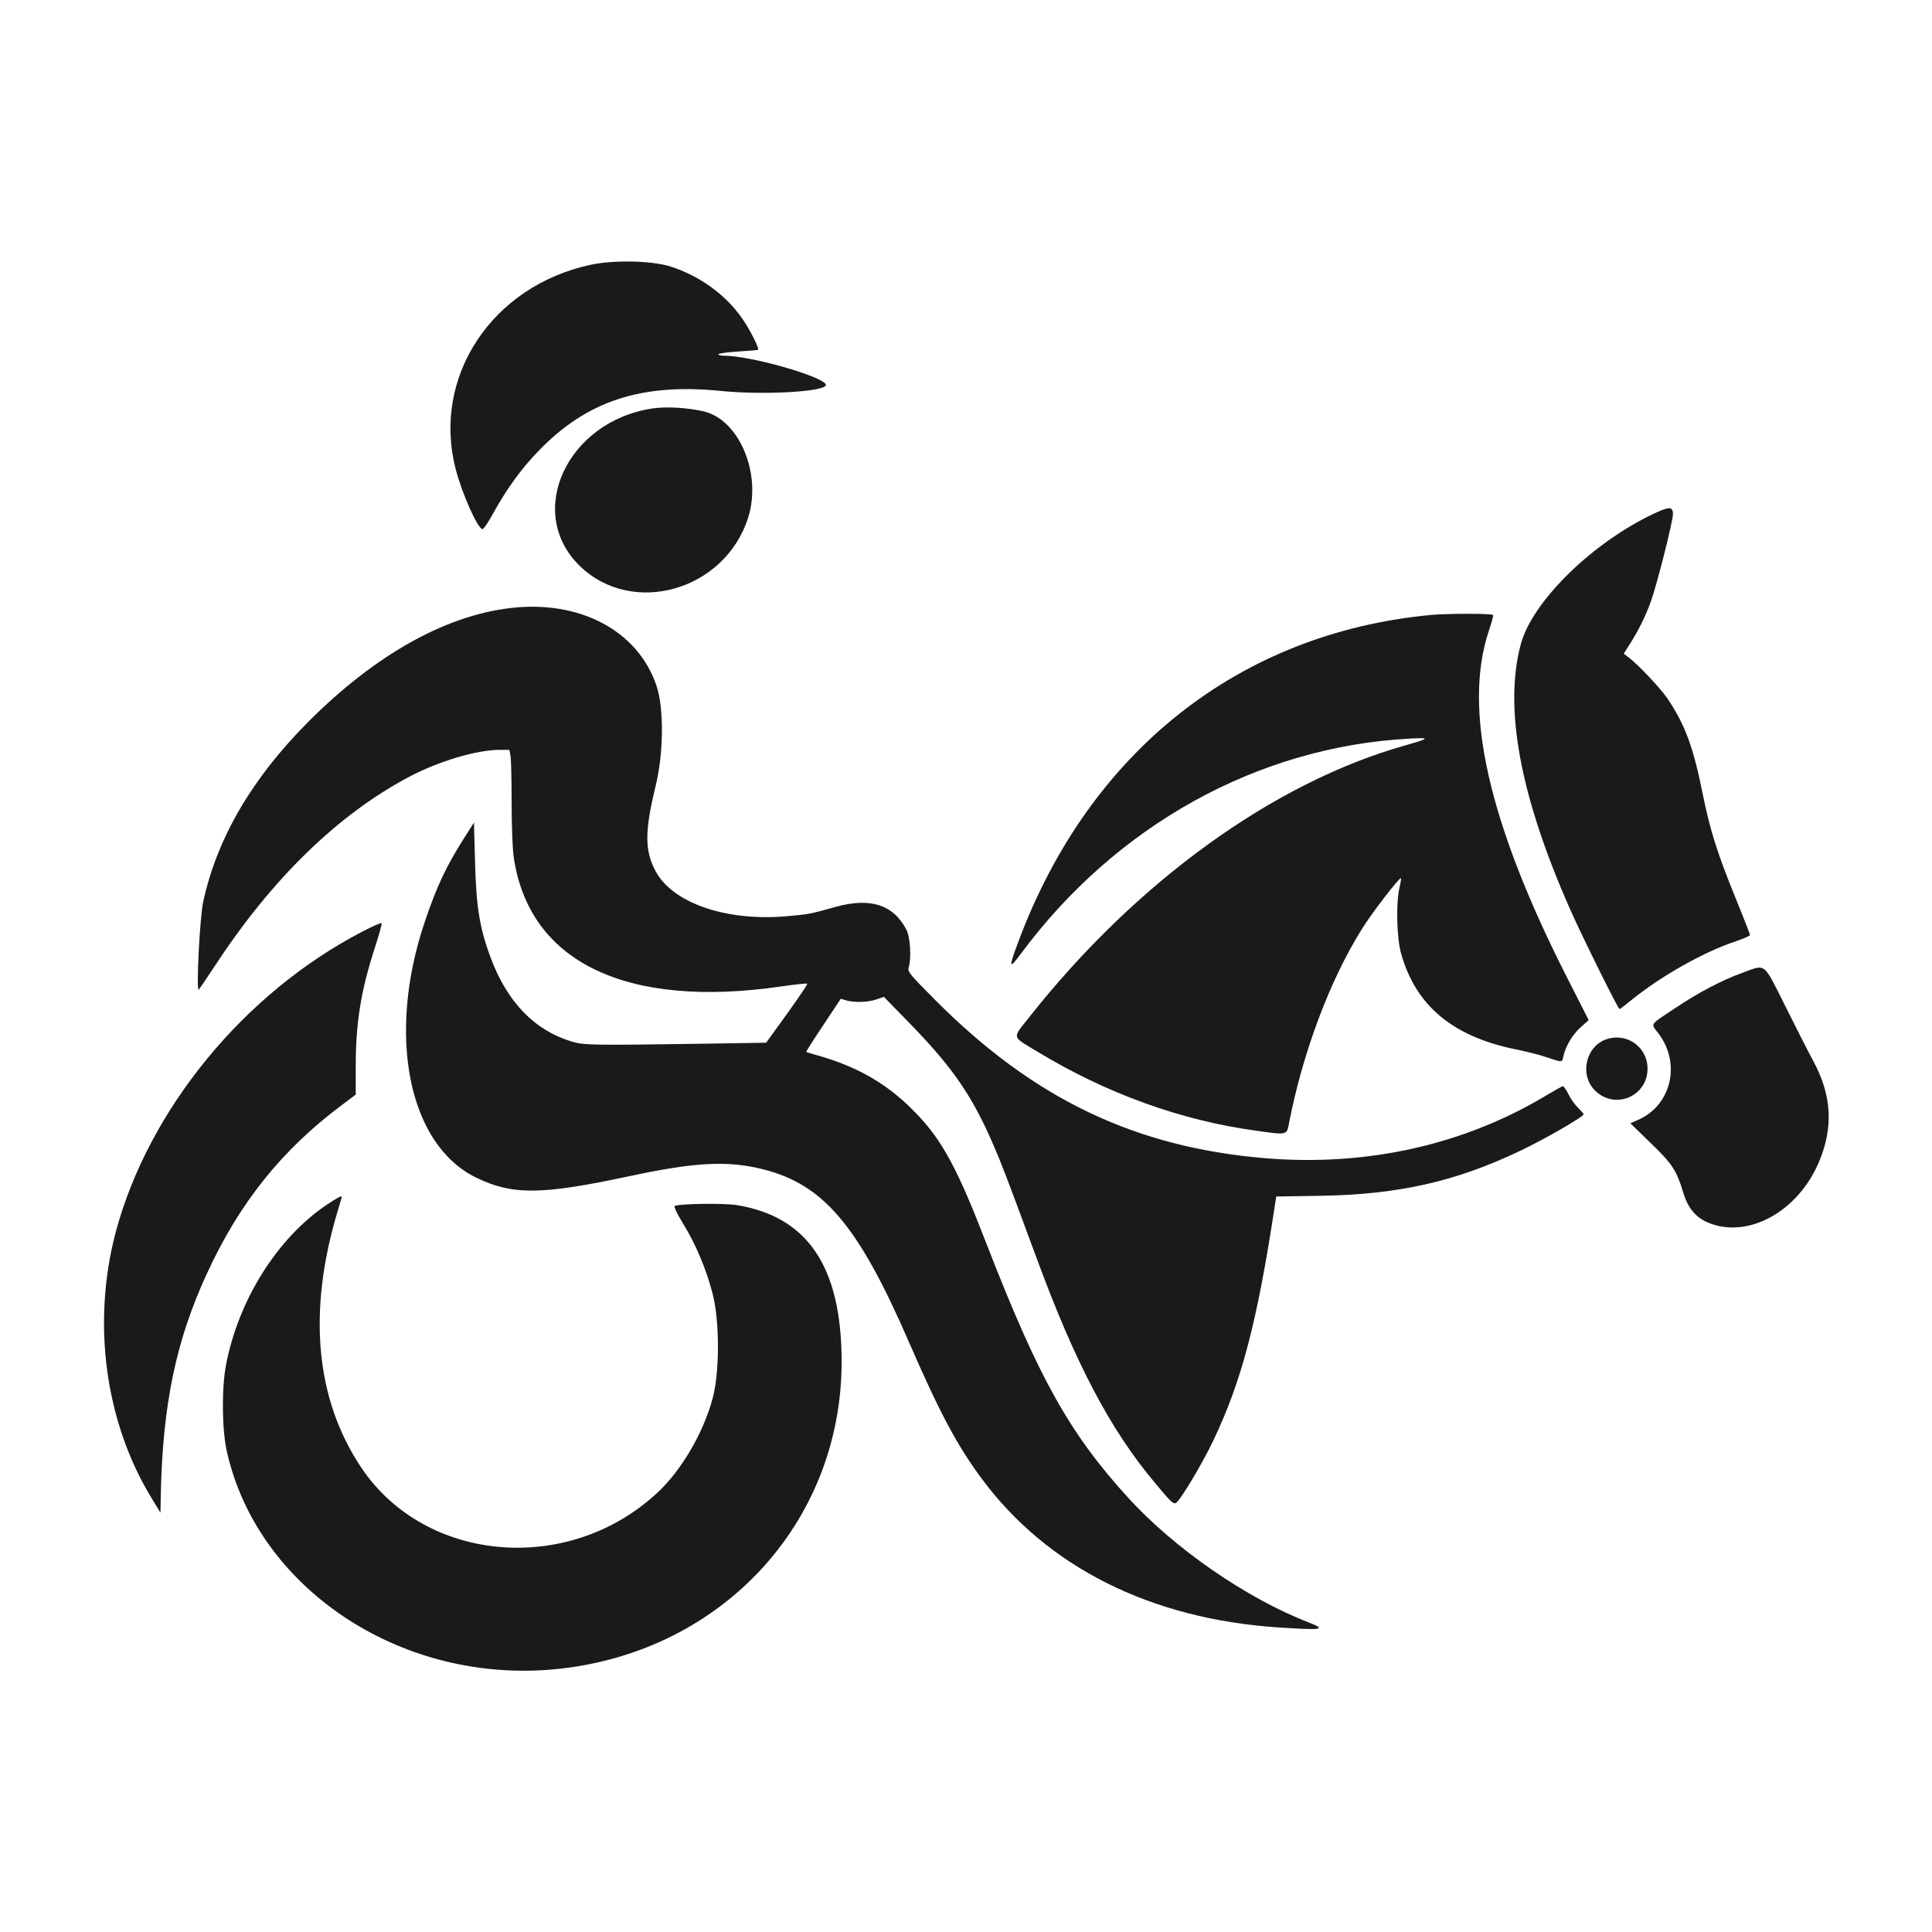
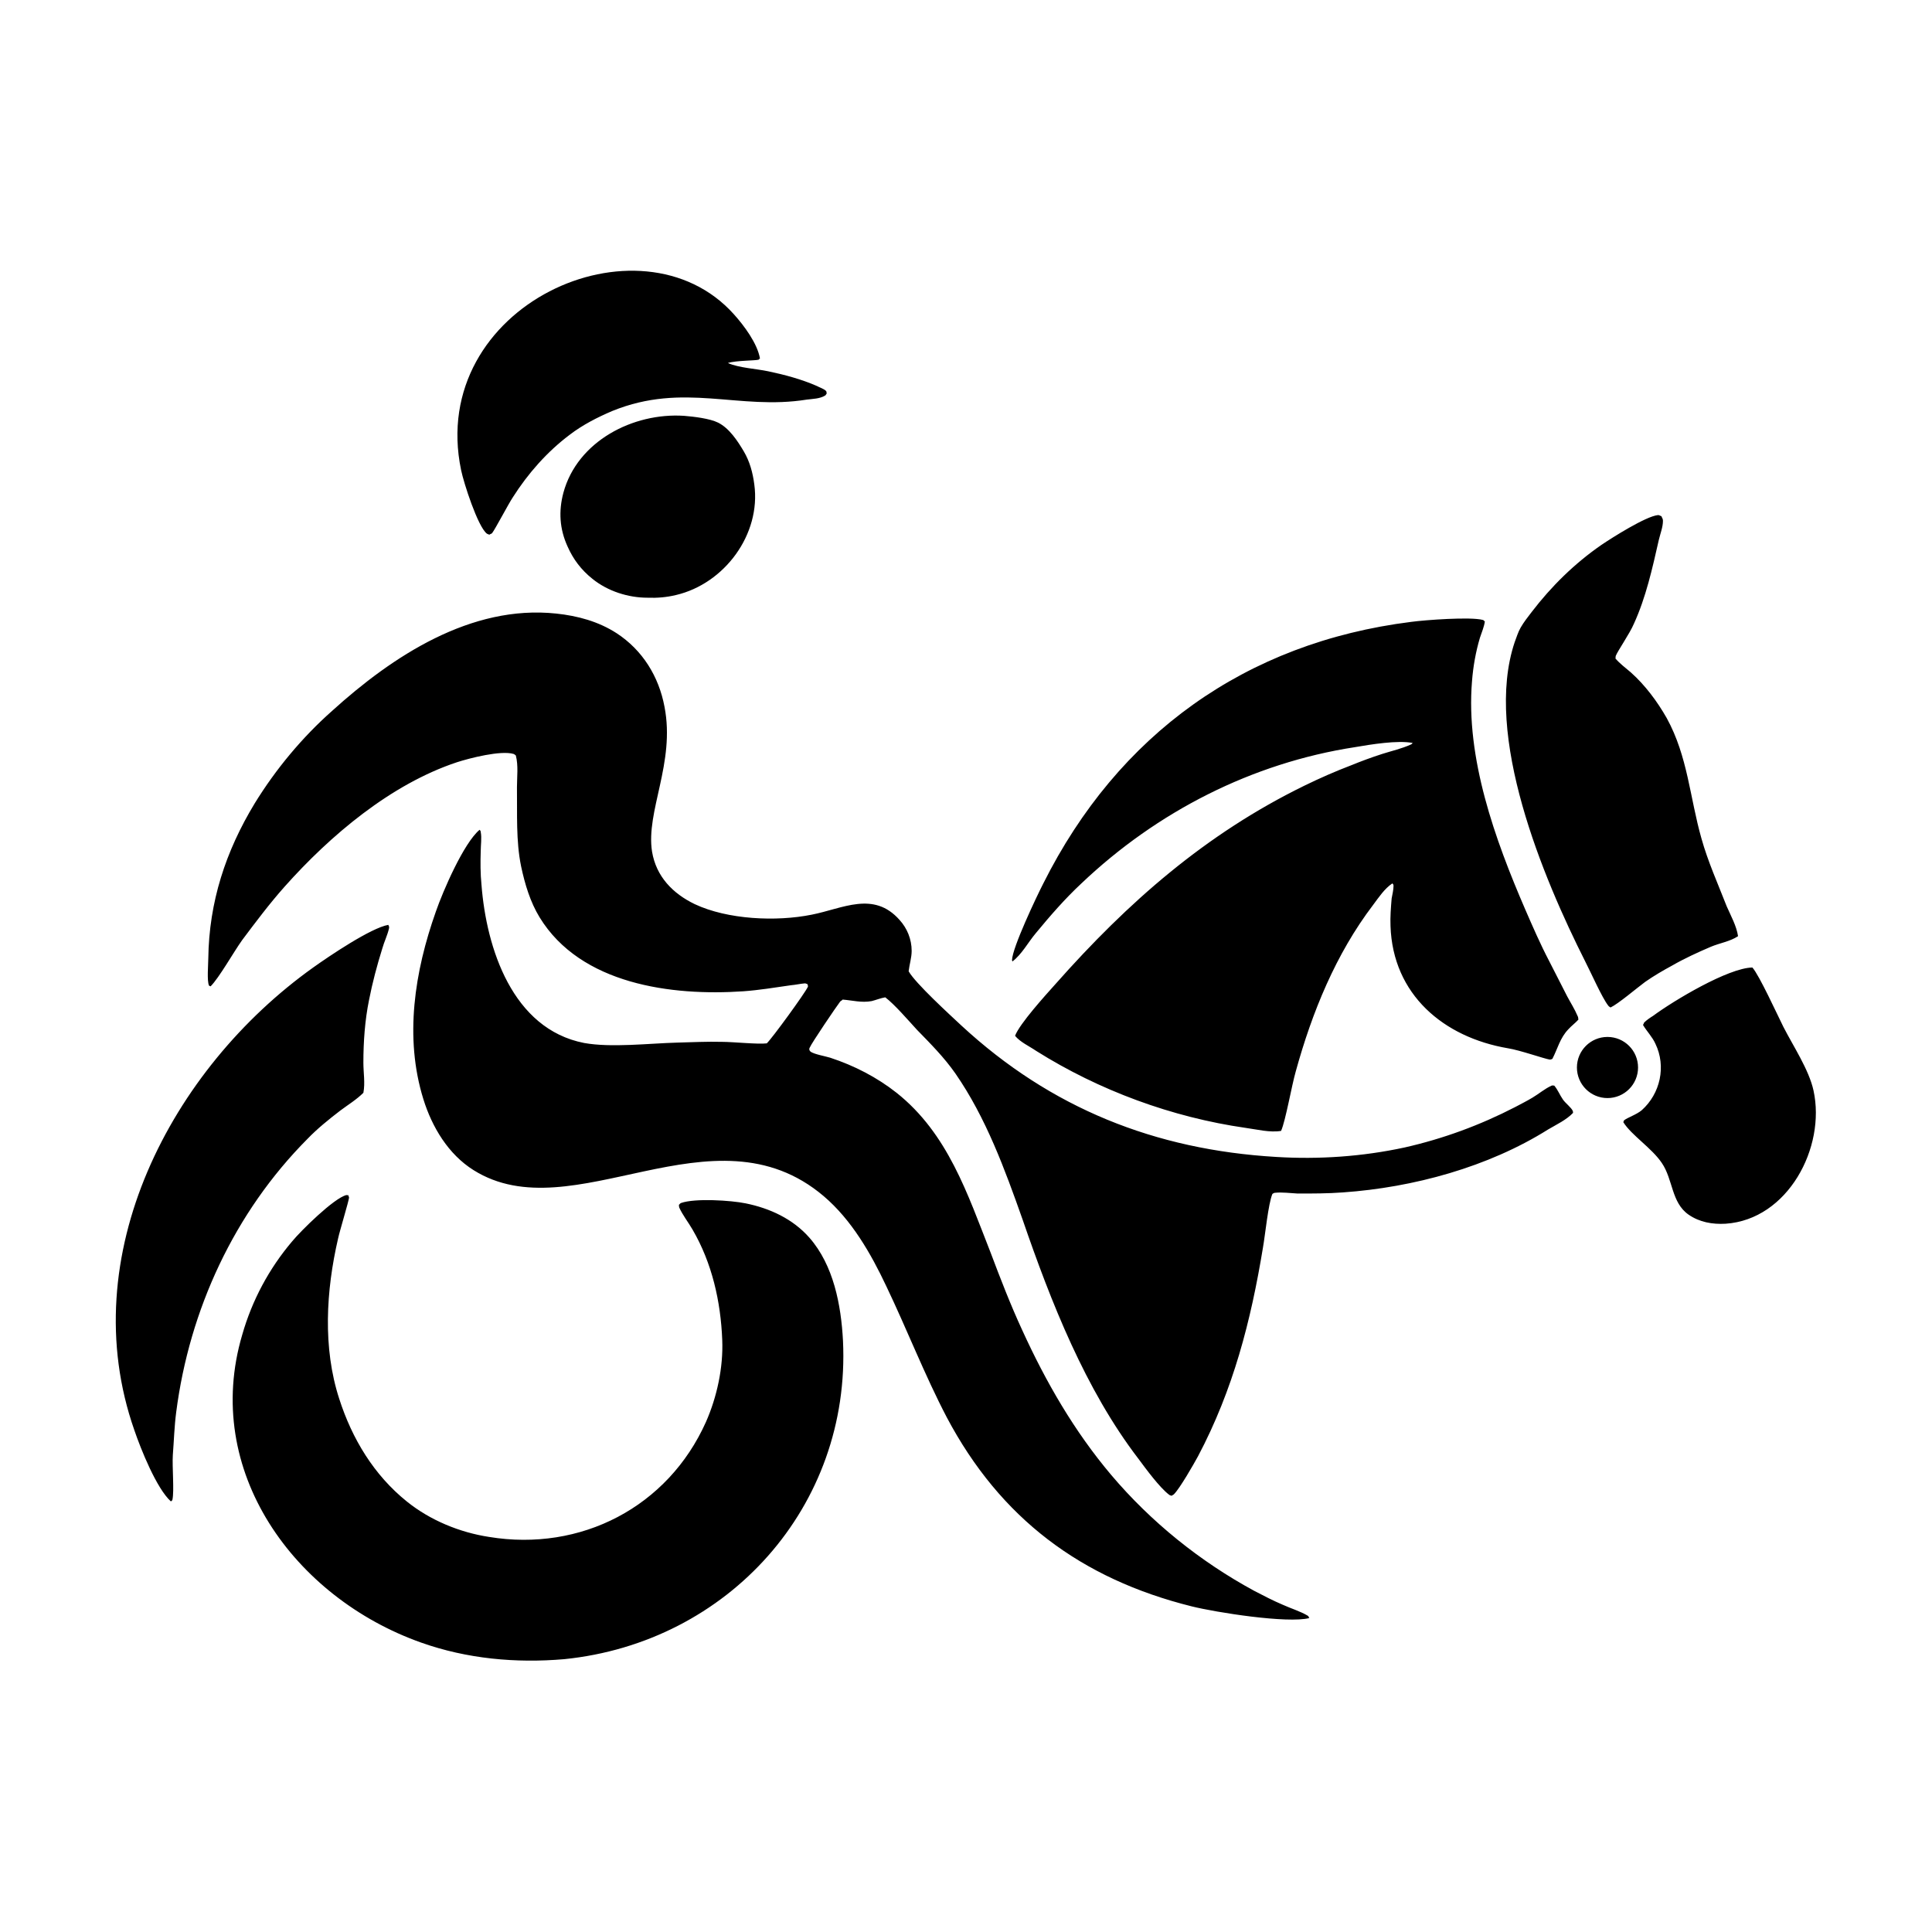
- <svg xmlns="http://www.w3.org/2000/svg" viewBox="0 0 1103 1103">
-   <g transform="translate(59.1 149.1)">
-     <g transform="translate(0,805) scale(0.1,-0.1)" fill="#1A1A1A" stroke="none">
-       <path d="M2780 8029 c-563 -121 -905 -639 -770 -1164 36 -141 127 -345 154 -345 6 0 31 37 56 82 81 147 163 261 263 364 275 286 588 389 1042 343 231 -23 561 -7 597 29 38 38 -415 172 -578 172 -19 0 -34 4 -34 8 0 5 50 12 112 16 62 4 113 8 115 10 7 7 -40 103 -82 166 -95 143 -247 255 -420 310 -104 33 -324 38 -455 9z" />
-       <path d="M3133 7209 c-487 -74 -727 -593 -415 -898 300 -293 829 -143 962 274 80 251 -51 562 -256 608 -93 21 -215 28 -291 16z" />
-       <path d="M8819 6593 c-344 -173 -665 -495 -728 -731 -97 -365 -3 -870 284 -1517 64 -145 272 -565 280 -565 3 0 33 23 67 51 168 136 409 273 591 334 48 16 87 33 87 38 0 4 -33 90 -74 190 -113 277 -153 403 -197 620 -53 265 -101 393 -201 541 -40 59 -169 195 -221 234 l-28 21 35 55 c49 77 89 157 121 246 35 99 125 454 125 496 0 47 -24 45 -141 -13z" />
-       <path d="M2318 6069 c-373 -45 -772 -271 -1148 -648 -323 -324 -522 -665 -601 -1029 -20 -94 -41 -517 -25 -501 3 3 46 67 96 142 322 491 698 857 1101 1071 171 91 389 156 522 156 l54 0 7 -37 c3 -21 6 -140 6 -265 0 -125 5 -262 11 -304 84 -605 642 -875 1533 -744 77 11 141 18 144 15 3 -2 -49 -79 -115 -171 l-120 -166 -379 -6 c-613 -9 -661 -8 -729 12 -212 63 -369 224 -464 477 -63 169 -83 288 -90 549 l-6 225 -51 -80 c-109 -172 -161 -282 -231 -490 -217 -645 -92 -1267 292 -1456 209 -102 372 -101 877 7 378 81 563 90 765 39 346 -88 544 -323 833 -990 173 -398 272 -584 413 -775 374 -505 963 -801 1692 -850 257 -17 281 -13 174 29 -354 137 -766 422 -1030 712 -335 368 -510 682 -806 1444 -167 433 -252 591 -400 746 -158 166 -332 269 -568 335 -33 9 -61 18 -63 19 -2 2 42 71 97 153 l100 151 33 -10 c48 -13 127 -10 173 7 l40 14 158 -162 c237 -245 346 -404 465 -678 51 -117 78 -189 243 -635 224 -612 425 -995 682 -1300 113 -135 109 -132 139 -93 46 61 140 222 193 333 163 342 251 676 352 1342 l8 53 250 4 c447 7 775 81 1143 257 140 66 362 195 362 208 0 4 -14 20 -31 37 -17 16 -42 50 -55 77 -13 26 -28 47 -32 47 -4 0 -45 -23 -92 -51 -473 -285 -1029 -409 -1612 -360 -743 63 -1321 341 -1881 904 -147 148 -158 161 -150 186 16 52 9 173 -14 216 -76 143 -207 184 -409 127 -147 -41 -145 -40 -275 -52 -344 -30 -649 75 -747 257 -63 118 -63 228 0 486 46 188 48 446 5 573 -106 315 -440 492 -839 443z" />
-       <path d="M7577 6030 c-1092 -103 -1946 -778 -2351 -1857 -60 -159 -58 -171 12 -76 545 734 1353 1181 2217 1227 122 7 119 2 -25 -39 -751 -212 -1535 -779 -2144 -1550 -100 -127 -105 -107 49 -200 389 -236 817 -391 1243 -449 184 -26 177 -27 191 47 78 399 231 810 414 1102 55 90 216 299 224 292 2 -3 -2 -26 -8 -53 -21 -87 -16 -288 9 -377 84 -298 295 -474 655 -547 59 -12 140 -32 179 -46 89 -30 85 -30 93 9 13 57 53 123 99 164 l45 40 -125 246 c-449 884 -594 1530 -445 1977 16 47 27 87 24 90 -8 9 -264 9 -356 0z" />
-       <path d="M1475 4221 c-673 -350 -1218 -1015 -1405 -1713 -137 -517 -62 -1081 202 -1516 l53 -87 2 105 c11 513 87 877 261 1255 186 407 430 712 775 969 l77 58 0 164 c0 248 30 432 111 680 22 69 39 129 37 134 -2 5 -52 -17 -113 -49z" />
-       <path d="M9353 3986 c-115 -42 -250 -113 -378 -199 -153 -102 -143 -86 -97 -147 129 -171 73 -409 -116 -492 l-45 -20 115 -112 c124 -119 149 -157 187 -284 26 -87 70 -140 139 -170 227 -97 515 59 636 346 83 197 73 380 -33 576 -27 50 -99 191 -160 314 -128 255 -107 239 -248 188z" />
-       <path d="M8581 3608 c-119 -40 -156 -203 -66 -293 113 -112 300 -34 300 125 0 123 -117 207 -234 168z" />
-       <path d="M1276 2664 c-283 -190 -506 -544 -577 -917 -25 -131 -23 -368 5 -492 173 -775 979 -1318 1849 -1246 958 80 1662 827 1661 1761 -1 539 -194 825 -599 891 -75 12 -332 8 -354 -5 -6 -4 15 -47 48 -101 73 -118 133 -262 169 -402 40 -158 40 -447 -1 -597 -53 -197 -179 -412 -317 -539 -506 -469 -1321 -400 -1687 143 -262 390 -309 888 -138 1461 14 46 25 84 25 86 0 10 -22 -2 -84 -43z" />
-     </g>
-   </g>
+ <svg xmlns="http://www.w3.org/2000/svg" viewBox="0 0 512 512" role="img">
+   <path fill="currentColor" fill-rule="evenodd" d="M129.7 141.7c0.2-0.2 0.5-0.2 0.7-0.4 0.8-1 4.3-7.7 5.5-9.5 4-6.3 9.1-12.1 15.1-16.6 3.4-2.6 7.3-4.6 11.3-6.3 19-7.7 33.4-0.1 51.5-3 1.5-0.2 3.5-0.2 4.9-1.1 0.2-0.1 0.2-0.4 0.4-0.5-0.1-0.2 0-0.5-0.2-0.7-0.6-0.6-1.7-0.9-2.4-1.3-4.1-1.8-8.6-3-12.9-3.9-3.3-0.7-7.8-0.9-10.7-2.2 2.2-0.7 7.4-0.6 8.2-0.9 0.1-0.1 0.2-0.3 0.3-0.3-0.7-4-4.2-8.7-6.9-11.7-24.8-27.7-81.4-2.3-72.3 41.3 0.7 3.4 4.4 14.9 6.8 16.8 0.3 0.2 0.5 0.2 0.7 0.3zm60.6-29.7c-2.2-1.1-6.5-1.6-9-1.8-13.5-0.9-28.3 6.7-32 20.4-1.3 4.9-1 9.6 1.1 14.2 1.5 3.4 3.6 6.2 6.6 8.6 4.1 3.3 9.5 5 14.6 5 2.5 0.1 5-0.1 7.5-0.7 12.9-3 22.6-16.1 20.8-29.3-0.4-3.1-1.2-6.1-2.8-8.8-1.6-2.7-3.8-6.1-6.8-7.6zm270.3 136.1c-0.4-2.7-1.9-5.4-3-7.9-2.3-5.9-5-11.9-6.7-18-3.1-10.9-3.6-21.7-9.2-31.9-2.5-4.4-5.7-8.7-9.5-12.1-1.4-1.2-2.9-2.3-4.1-3.7 0.1-0.2 0-0.4 0.1-0.7 0.5-1.3 3.7-5.9 4.8-8.5 3.2-7 4.9-14.7 6.6-22.2 0.4-1.7 1.1-3.4 1.1-5.1 0-0.6-0.3-0.8-0.4-1.2-0.4-0.1-0.5-0.3-0.9-0.3-3.2 0.3-12.2 6-15 7.9-7.1 4.9-13.3 11-18.5 17.8-1 1.3-2.1 2.7-2.9 4.1-0.7 1.2-1.1 2.6-1.6 3.9-8.3 24.7 7.5 62.4 18.7 84.6 1.4 2.7 4.5 9.7 6.1 11.7 0.2 0.3 0.4 0.3 0.6 0.5 2.1-1 6.9-5.1 9.2-6.8 2.3-1.6 4.7-3 7.1-4.3 3.3-1.9 6.8-3.5 10.3-5 2.4-1 5.1-1.4 7.2-2.8zm-113.6 180.7c-0.2-0.1-0.1-0.4-0.4-0.6-2-1.2-4.4-1.9-6.6-2.9-2.6-1.1-5.1-2.4-7.6-3.7-14.4-7.8-27.4-18.3-37.9-30.7-9.8-11.6-17.3-24.6-23.6-38.4-3.1-6.7-5.8-13.7-8.4-20.6-6.1-15.5-11.3-31.5-24.9-42.3-5.2-4.1-11.2-7.2-17.6-9.3-1.3-0.4-4.2-0.9-5.2-1.6-0.1-0.1-0.2-0.3-0.3-0.4 0-0.2-0.1-0.4 0.1-0.7 0.5-1.2 7-10.8 8-12.1 0.2-0.3 0.5-0.3 0.7-0.6 2.6 0.2 5 0.9 7.7 0.4 1.2-0.3 2.4-0.8 3.6-1 2.5 1.9 6.1 6.1 8.4 8.6 3.6 3.7 7.2 7.3 10.2 11.6 8.1 11.7 13.1 25.4 17.8 38.7 7.5 21.8 16.6 45 30.7 63.4 2 2.7 5.6 7.6 8.1 9.5 0.2 0.2 0.5 0.2 0.7 0.3 0.2-0.2 0.4-0.2 0.6-0.4 1.6-1.6 5.2-7.9 6.4-10.1 9.3-17.6 14-35.8 17.2-55.3 0.6-3.4 1.4-11.6 2.5-14.2 0.2-0.1 0.4-0.3 0.7-0.3 1.9-0.2 4 0.1 6 0.2 4 0 8 0 12-0.3 18.6-1.3 38.5-6.7 54.4-16.7 2.2-1.3 4.8-2.5 6.6-4.4-0.1-0.1 0-0.3-0.1-0.5-0.4-0.9-1.9-2-2.6-3-0.9-1.3-1.3-2.5-2.3-3.7-0.2 0-0.5-0.1-0.7 0-1.8 0.8-3.4 2.2-5.1 3.2-1.5 0.9-3.1 1.7-4.6 2.5-9.3 4.8-19.1 8.4-29.3 10.7-11.1 2.4-22.7 3.2-34 2.5-32.1-1.9-59.7-12.9-83.4-34.8-3.1-2.9-12.2-11.2-14-14.4 0.2-1.8 0.8-3.6 0.8-5.4 0-3.1-1.2-6-3.2-8.2-6.9-7.8-15.1-3-23.3-1.4-9.4 1.9-22.3 1.3-31-2.8-5.8-2.8-10.2-7.3-11.3-13.9-1.7-10.7 6.2-23.5 3.3-38.4-1.5-8-5.8-15-12.7-19.5-4.8-3.1-10.3-4.6-16-5.2-22.6-2.4-43.4 11.3-59.4 25.8-7.9 7-14.9 15.4-20.5 24.5-7.7 12.7-12.1 26.1-12.3 41.1 0 1.5-0.4 6 0.2 7.2 0.1 0.1 0.3 0.1 0.4 0.2 2.3-2.3 6.1-9.1 8.4-12.3 3.6-4.8 7.2-9.6 11.2-14.1 12.1-13.6 28.2-27.2 45.7-33 3.4-1.1 11.6-3.2 15-2.2 0.3 0.1 0.4 0.3 0.6 0.4 0.7 2.7 0.3 5.7 0.3 8.4 0.1 7-0.3 14.2 1.1 21 1 4.7 2.4 9.4 4.9 13.5 10.9 17.8 35 20.9 54 19.6 4.2-0.3 8.4-1 12.6-1.6 1.2-0.1 2.5-0.4 3.7-0.5 0.3 0 0.5 0.2 0.7 0.2 0 0.3 0.2 0.4 0.1 0.7-0.7 1.6-9.5 13.7-10.9 15-2.3 0.3-8.9-0.4-11.9-0.4-3.9-0.1-7.9 0.1-11.8 0.2-7.5 0.2-17.5 1.4-24.7 0.1-19-3.7-25.9-25.1-27.2-41.9-0.3-3-0.3-6-0.2-9 0-1.6 0.3-3.4 0-5 0-0.4-0.2-0.4-0.3-0.6-4.2 3.5-9.7 16.2-11.6 21.7-5.6 15.8-8.4 33.3-3.3 49.7 2.3 7.4 6.6 14.6 13.3 18.8 26.3 16.5 63.5-18 92.8 6.9 7.4 6.3 12.5 15.2 16.6 23.9 5.5 11.5 10.1 23.4 16 34.7 14.2 26.8 35.6 42.8 64.9 50.1 6.4 1.6 25.4 4.6 31.2 3.1zm-7.5-129.1c1.2-2.7 2.8-12 3.9-15.8 4.3-15.6 10.6-31.1 20.5-44.1 1.5-2 3-4.3 5.1-5.7 0 0.1 0.3 0.2 0.3 0.6 0 1.1-0.3 2.3-0.5 3.4-0.2 2.4-0.4 4.9-0.3 7.3 0.6 18.2 14.1 29.5 31.1 32.4 3.2 0.5 9.7 2.8 11.1 3 0.3 0 0.5-0.1 0.7-0.2 1.4-2.7 2-5.5 4.2-7.8 0.8-0.9 1.9-1.7 2.7-2.6-0.1-0.3 0-0.6-0.2-0.9-0.8-1.9-1.9-3.6-2.8-5.3-1.6-3.1-3.2-6.3-4.8-9.4-2.3-4.4-4.3-9-6.3-13.6-8-18.5-15.8-40.1-14.1-60.5 0.3-3.9 1-7.8 2.1-11.5 0.5-1.5 1.1-2.9 1.3-4.3-0.2-0.1-0.2-0.3-0.5-0.4-3.2-0.9-15.3 0-19 0.5-43.9 5.5-77.7 29.8-97.5 69.3-1.8 3.5-8.2 17-8.3 20.3 0 0.2 0.1 0.3 0.1 0.4 2.5-1.9 4.1-5 6.2-7.5 3.8-4.6 7.7-9.1 12.1-13.2 20-19 45.2-31.9 72.5-36.1 4.1-0.7 11.3-1.9 15.3-1.1-0.2 0.1-0.2 0.3-0.5 0.4-2.4 1.1-5.1 1.7-7.6 2.5-2.8 0.9-5.5 1.9-8.2 3-4.2 1.6-8.3 3.4-12.4 5.4-26.2 12.8-46.8 30.9-66 52.6-2.6 2.9-9.5 10.5-10.7 13.7 1.4 1.7 3.7 2.7 5.6 4 16.7 10.5 36 17.6 55.5 20.4 3 0.4 6.4 1.3 9.4 0.8zm-243.2-10.1c0.5-2.6 0-5.3 0-8 0-5.5 0.4-11.2 1.5-16.6 0.9-4.6 2.1-9.1 3.5-13.6 0.5-1.8 1.4-3.6 1.8-5.4 0.1-0.5-0.1-0.6-0.2-0.9-4.6 0.8-15.7 8.3-19.9 11.3-37.7 26.9-63.6 76.4-47.4 122.6 1.7 5 5.9 15.5 9.7 18.9 0.1-0.2 0.4-0.2 0.4-0.5 0.5-2.3-0.1-8.7 0.1-11.8 0.3-3.8 0.4-7.6 0.9-11.4 3.5-27.1 15.4-52.9 34.8-72.4 2.6-2.7 5.7-5.2 8.7-7.5 2-1.5 4.3-2.9 6.1-4.7zm368.1-33.2c-6.4 0.1-20.9 8.8-26.3 12.8-0.8 0.5-1.7 1.1-2.4 1.8-0.1 0.2-0.1 0.4-0.3 0.6 1 1.7 2.5 3.2 3.3 5 2.9 6 1.3 13.2-3.6 17.6-1.4 1.2-3.9 2-4.7 2.7-0.1 0.1-0.1 0.3-0.2 0.5 2.2 3.5 7.5 6.8 10.2 10.8 3 4.4 2.5 10.5 7.1 13.7 2.9 2 6.3 2.6 9.8 2.4 16.5-1.1 26.6-20.2 23.3-35.3-1.2-5.5-5.4-11.8-8-16.9-1.6-3.2-6.4-13.7-8.2-15.7zm-30.3 26.5a8.1 8.1 0 1 0 -16.2 0a8.1 8.1 0 1 0 16.2 0zm-254.2 36.4c0.1 0.2 0 0.4 0.1 0.7 0.9 2 2.4 3.9 3.5 5.8 5.2 8.9 7.5 19.1 7.9 29.3 0.3 7.3-1.4 15.1-4.3 21.7-10.1 22.6-33.2 34.5-57.5 30.5-7.8-1.2-15.6-4.4-21.8-9.4-8.7-7-14.5-16.6-17.9-27.2-4.4-13.5-3.5-28.7-0.3-42.5 0.4-1.9 2.8-9.8 2.9-10.8 0-0.3-0.2-0.4-0.2-0.7-0.2 0.1-0.4 0-0.5 0-3.3 0.8-12.1 9.5-14.4 12.3-6.1 7.2-10.6 15.6-13.2 24.7-10.7 36.1 13.8 69.7 47.4 81.6 12.1 4.3 25.1 5.5 37.9 4.4 43.5-4.4 76-40.5 73.9-84.4-0.5-9.5-2.5-20-8.9-27.3-4.4-5-10.5-7.8-16.9-9.1-3.9-0.8-13.4-1.4-17.1-0.1-0.3 0.1-0.4 0.4-0.6 0.5z" />
</svg>
